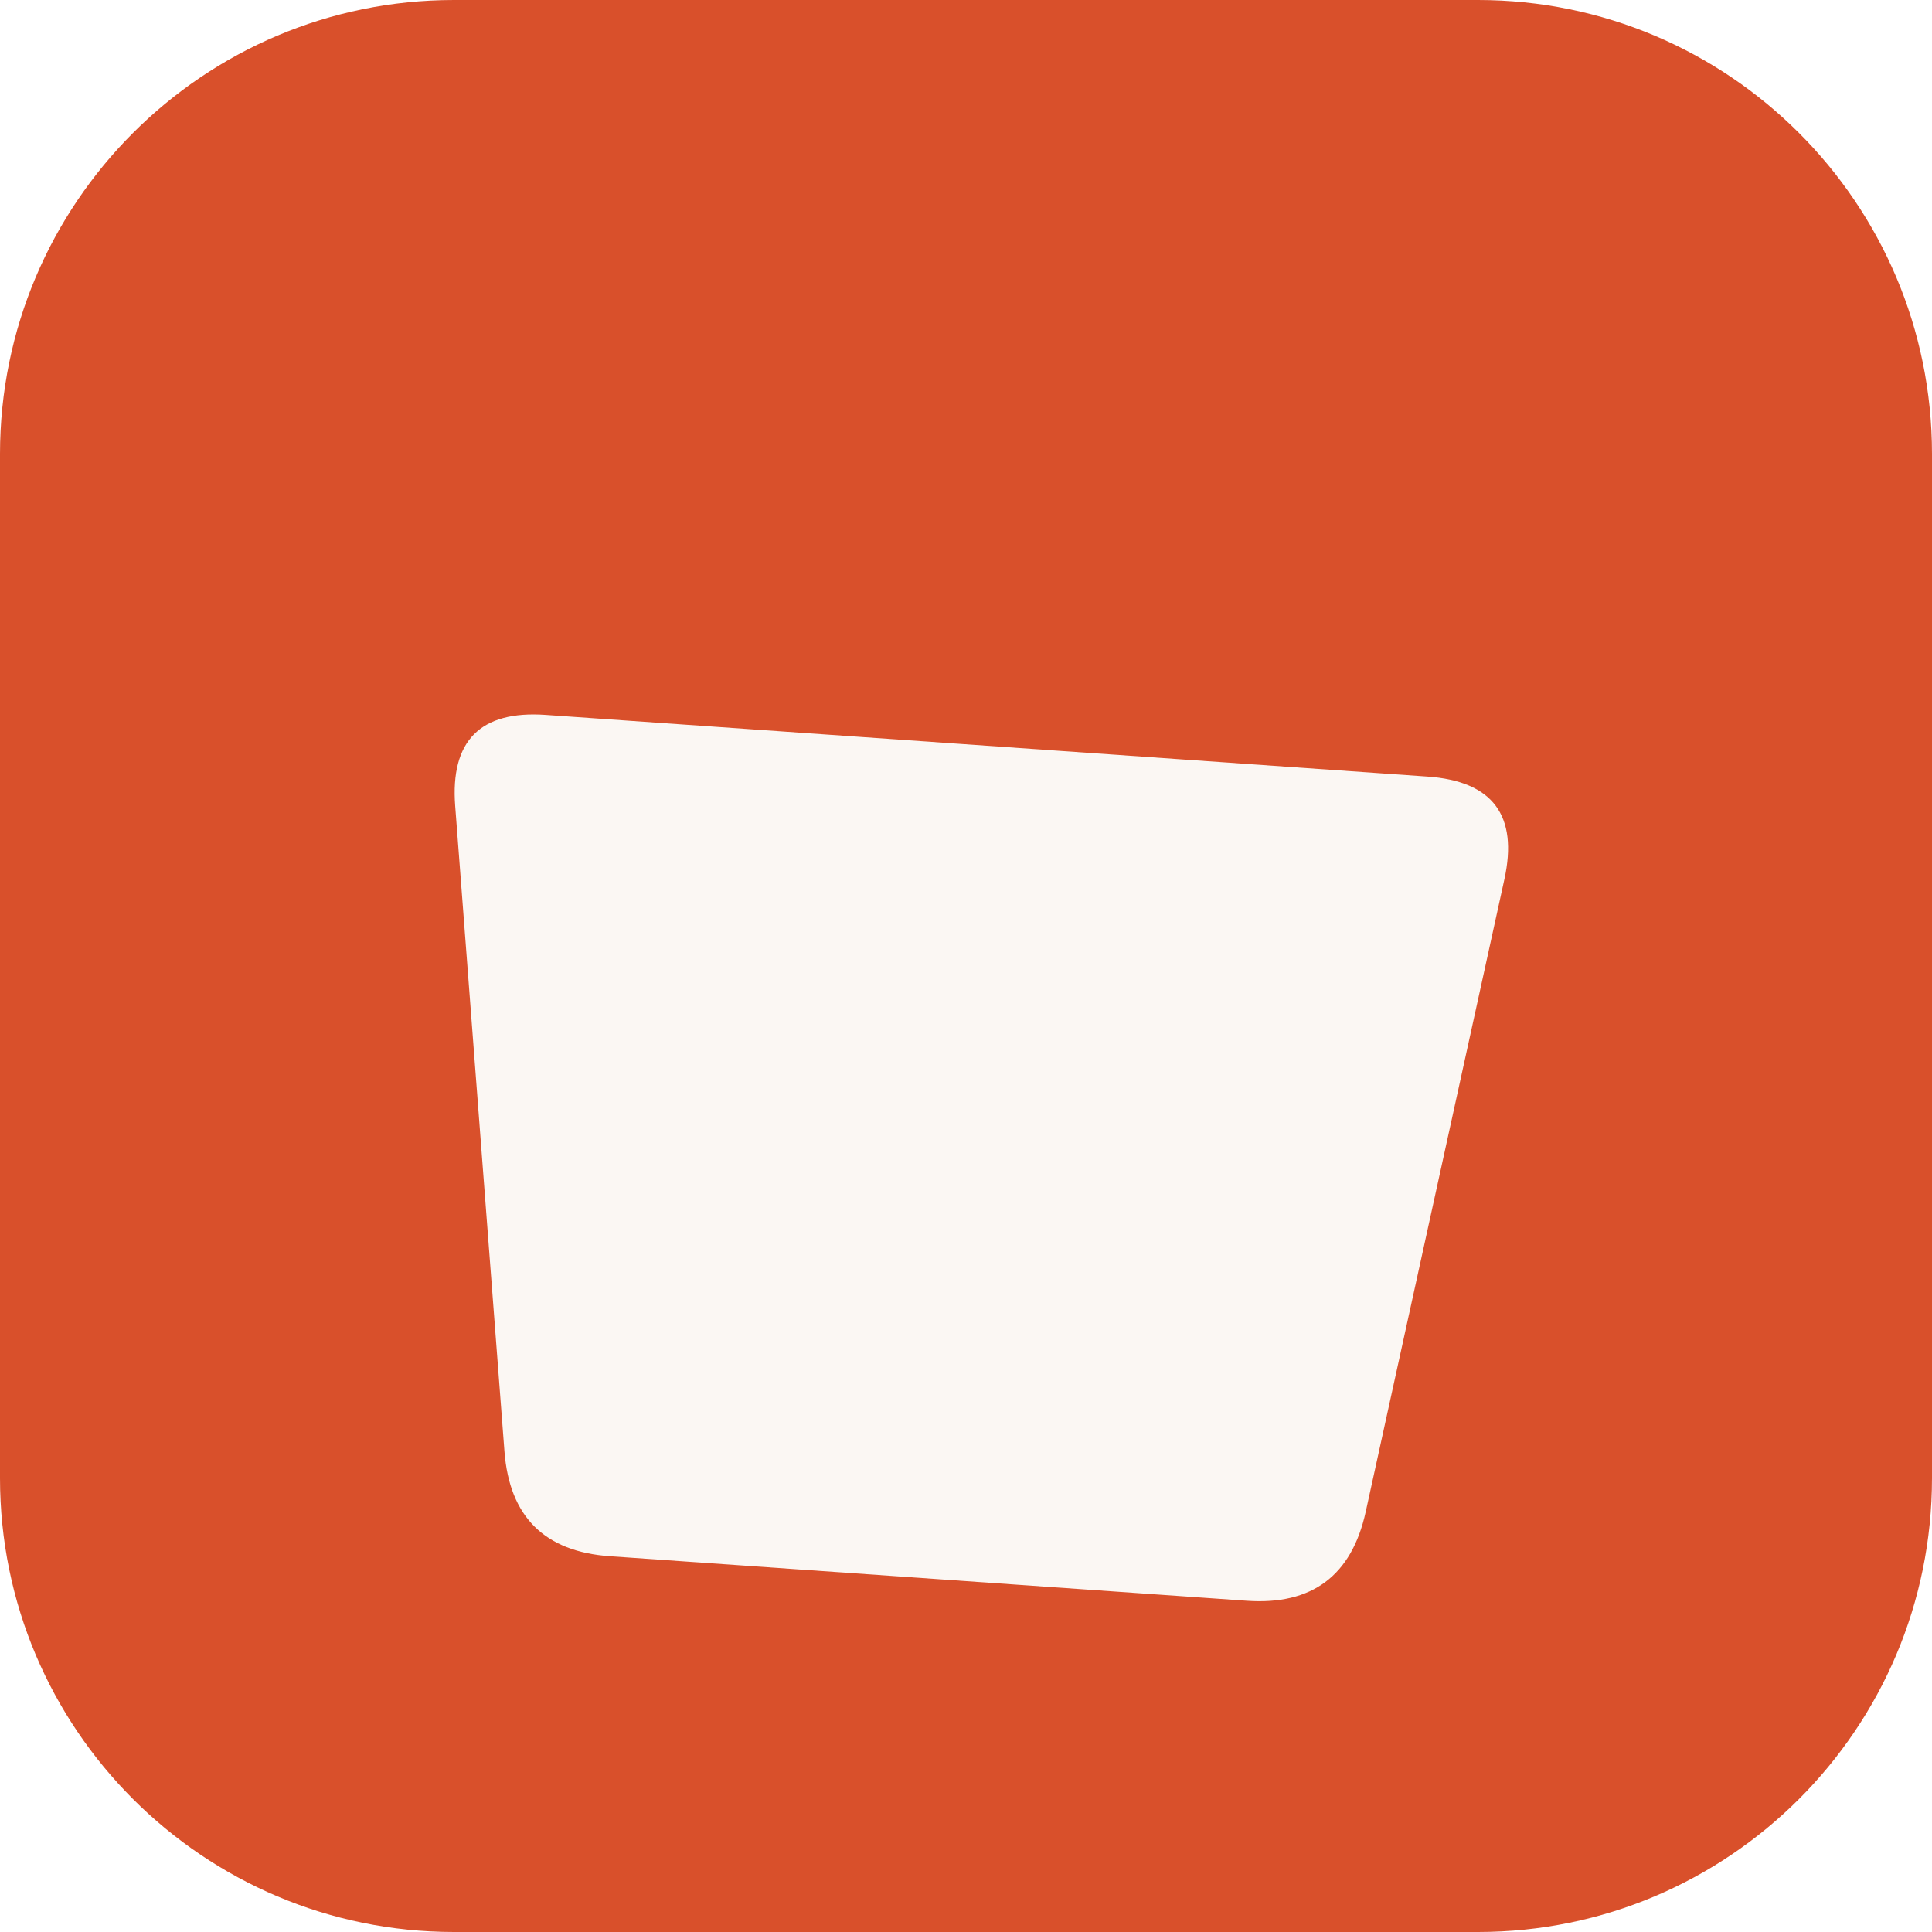
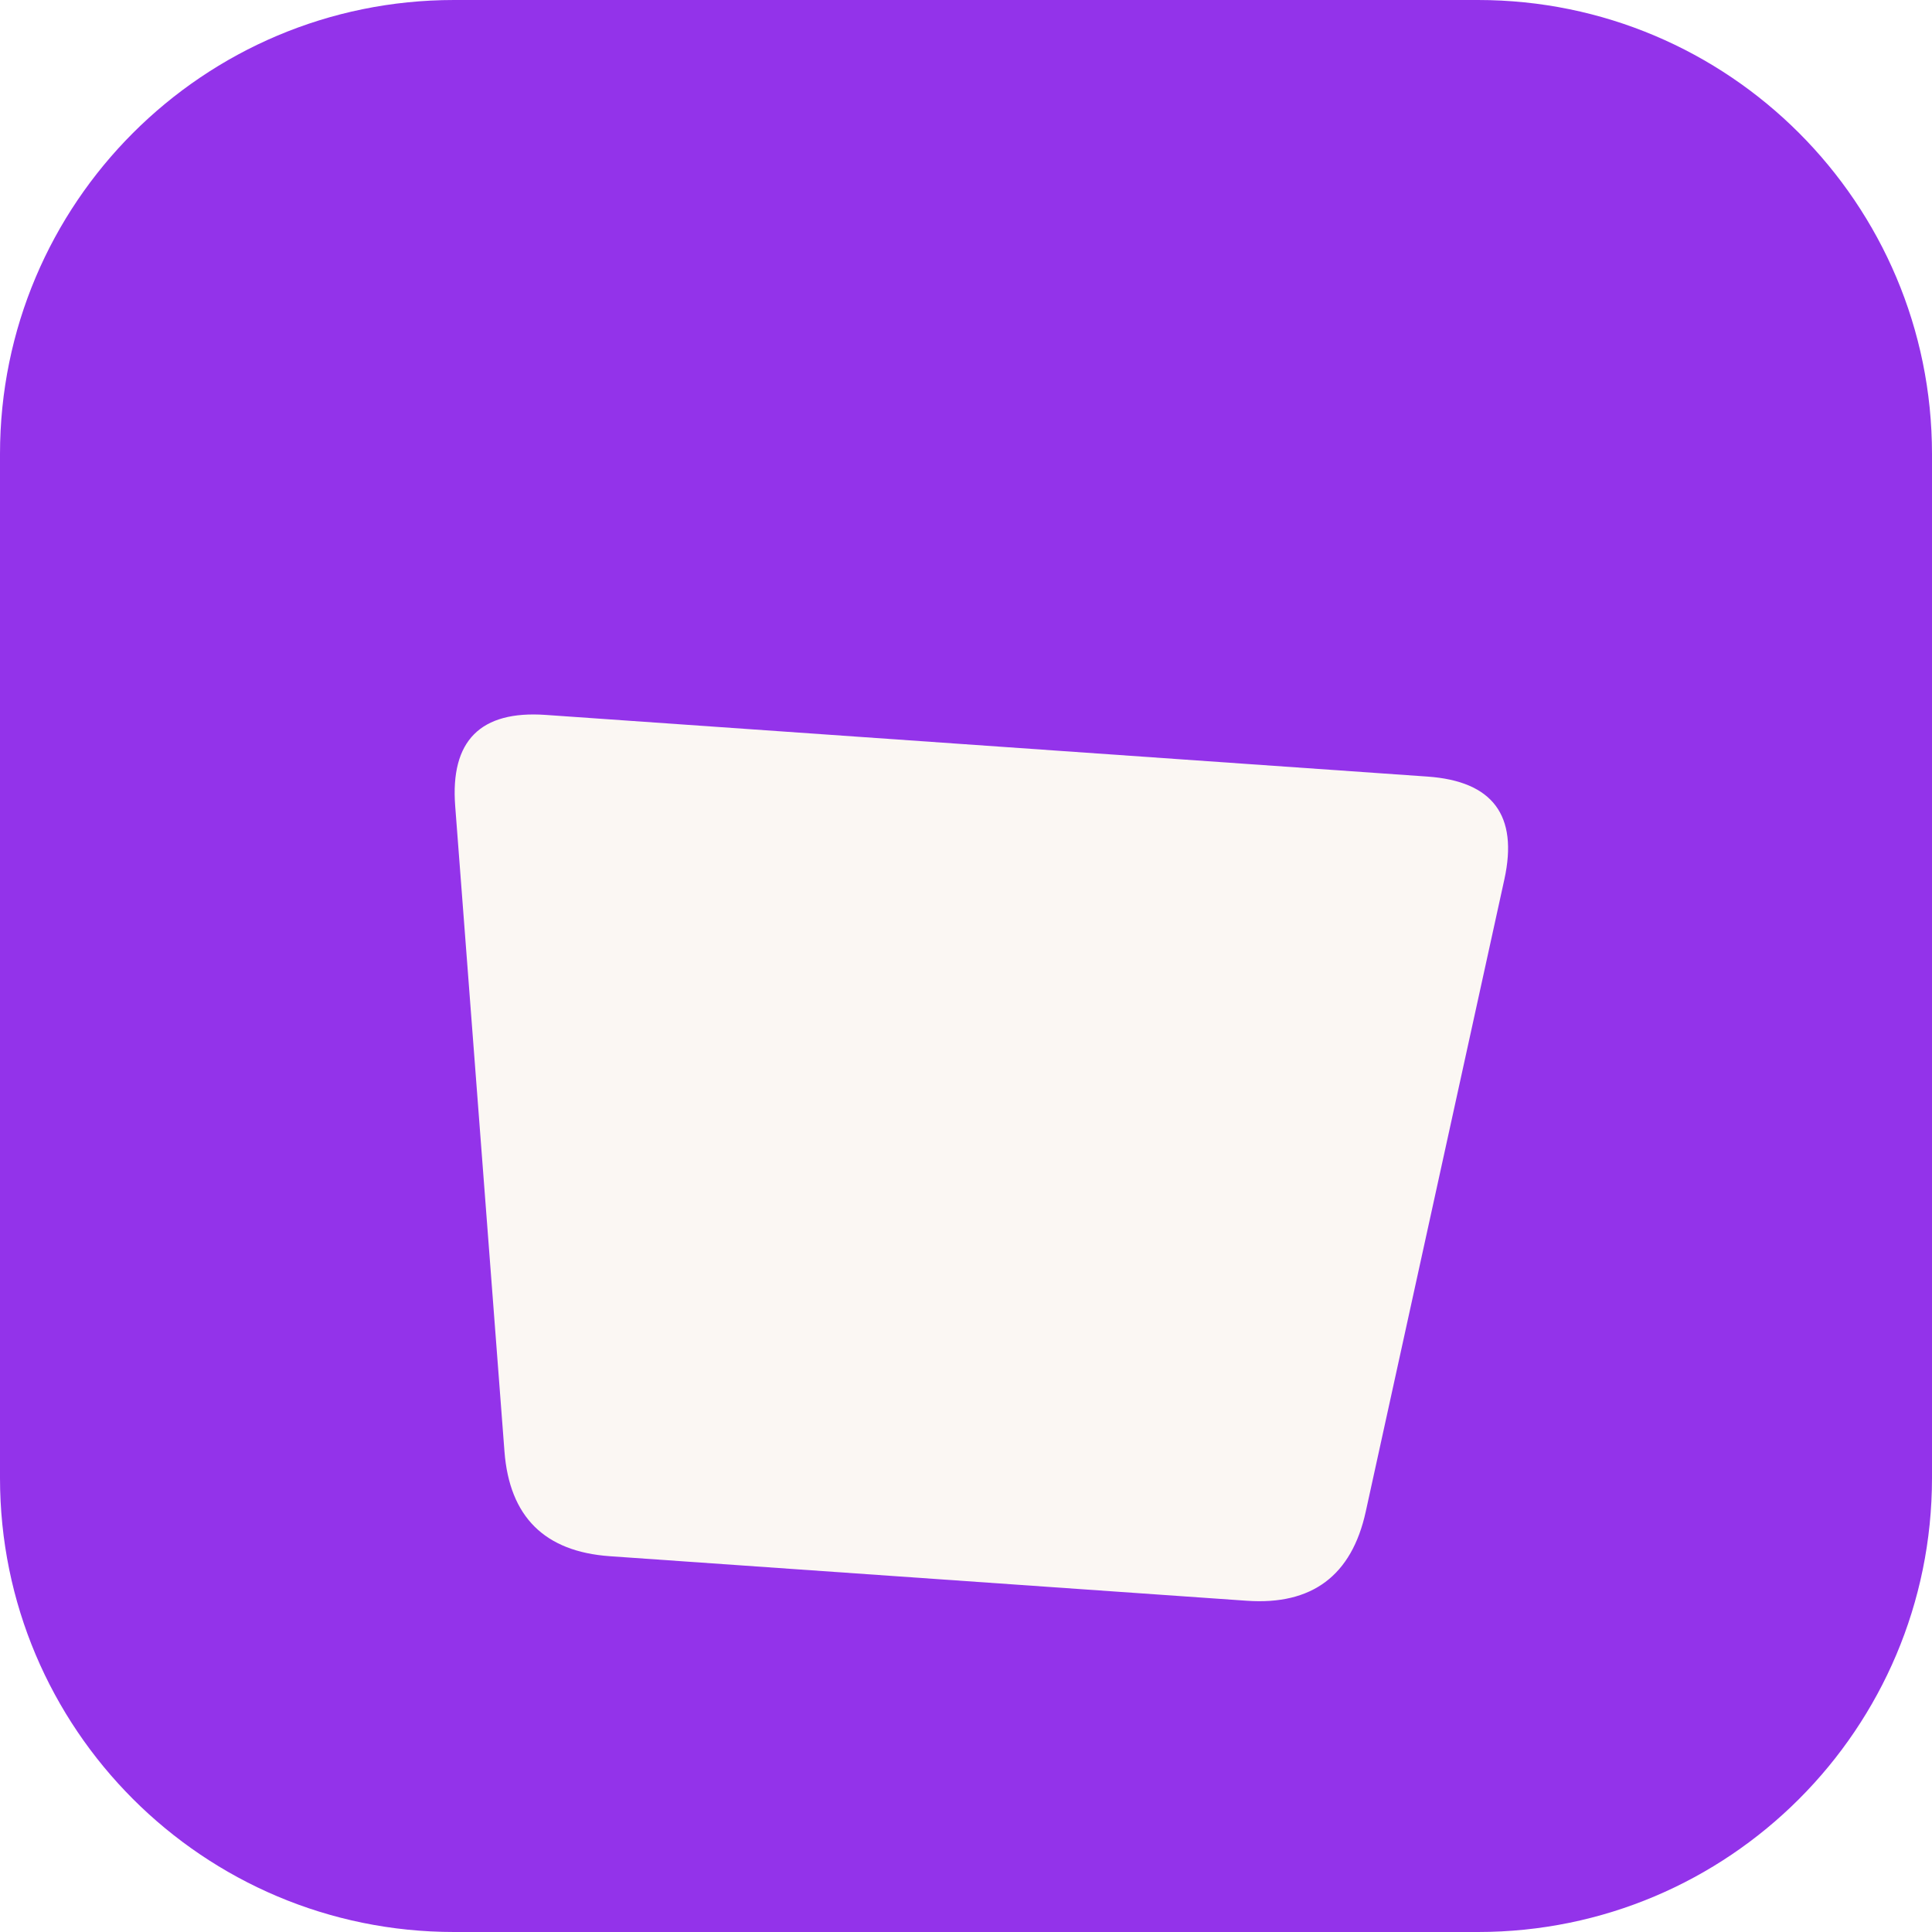
<svg xmlns="http://www.w3.org/2000/svg" width="69.12pt" height="69.12pt" viewBox="0 0 69.12 69.12" version="1.1">
  <defs>
    <style type="text/css">*{stroke-linejoin: round; stroke-linecap: butt}</style>
  </defs>
  <g id="figure_1">
    <g id="patch_1">
      <path d="M 0 69.12  L 69.12 69.12  L 69.12 0  L 0 0  L 0 69.12  z " style="fill: none; opacity: 0" />
    </g>
    <g id="axes_1">
      <g id="patch_2">
-         <path d="M 16.243 69.12  L 52.877 69.12  C 61.848 69.12 69.12 61.848 69.12 52.877  L 69.12 16.243  C 69.12 7.272 61.848 0 52.877 0  L 16.243 0  C 7.272 0 0 7.272 0 16.243  L 0 52.877  C 0 61.848 7.272 69.12 16.243 69.12  z " clip-path="url(#p68f4dd075f)" style="fill: #d9502b" />
+         <path d="M 16.243 69.12  L 52.877 69.12  C 61.848 69.12 69.12 61.848 69.12 52.877  L 69.12 16.243  C 69.12 7.272 61.848 0 52.877 0  L 16.243 0  C 7.272 0 0 7.272 0 16.243  L 0 52.877  C 0 61.848 7.272 69.12 16.243 69.12  z " clip-path="url(#pa3feeda8b5)" style="fill: #9333ea" />
      </g>
      <g id="patch_3">
-         <path d="M 18.048 51.928  Q 18.316 55.431 21.821 55.676  L 44.603 57.269  Q 48.108 57.515 48.861 54.083  L 53.821 31.46  Q 54.573 28.028 51.068 27.783  L 19.523 25.577  Q 16.018 25.332 16.285 28.835  z " clip-path="url(#p68f4dd075f)" style="fill: #fbf7f3" />
+         <path d="M 18.048 51.928  Q 18.316 55.431 21.821 55.676  L 44.603 57.269  Q 48.108 57.515 48.861 54.083  L 53.821 31.46  Q 54.573 28.028 51.068 27.783  L 19.523 25.577  Q 16.018 25.332 16.285 28.835  z " clip-path="url(#pa3feeda8b5)" style="fill: #fbf7f3" />
      </g>
    </g>
  </g>
  <defs>
-     <clipPath id="p68f4dd075f">
+     <clipPath id="pa3feeda8b5">
      <rect x="0" y="0" width="69.12" height="69.12" />
    </clipPath>
  </defs>
</svg>
